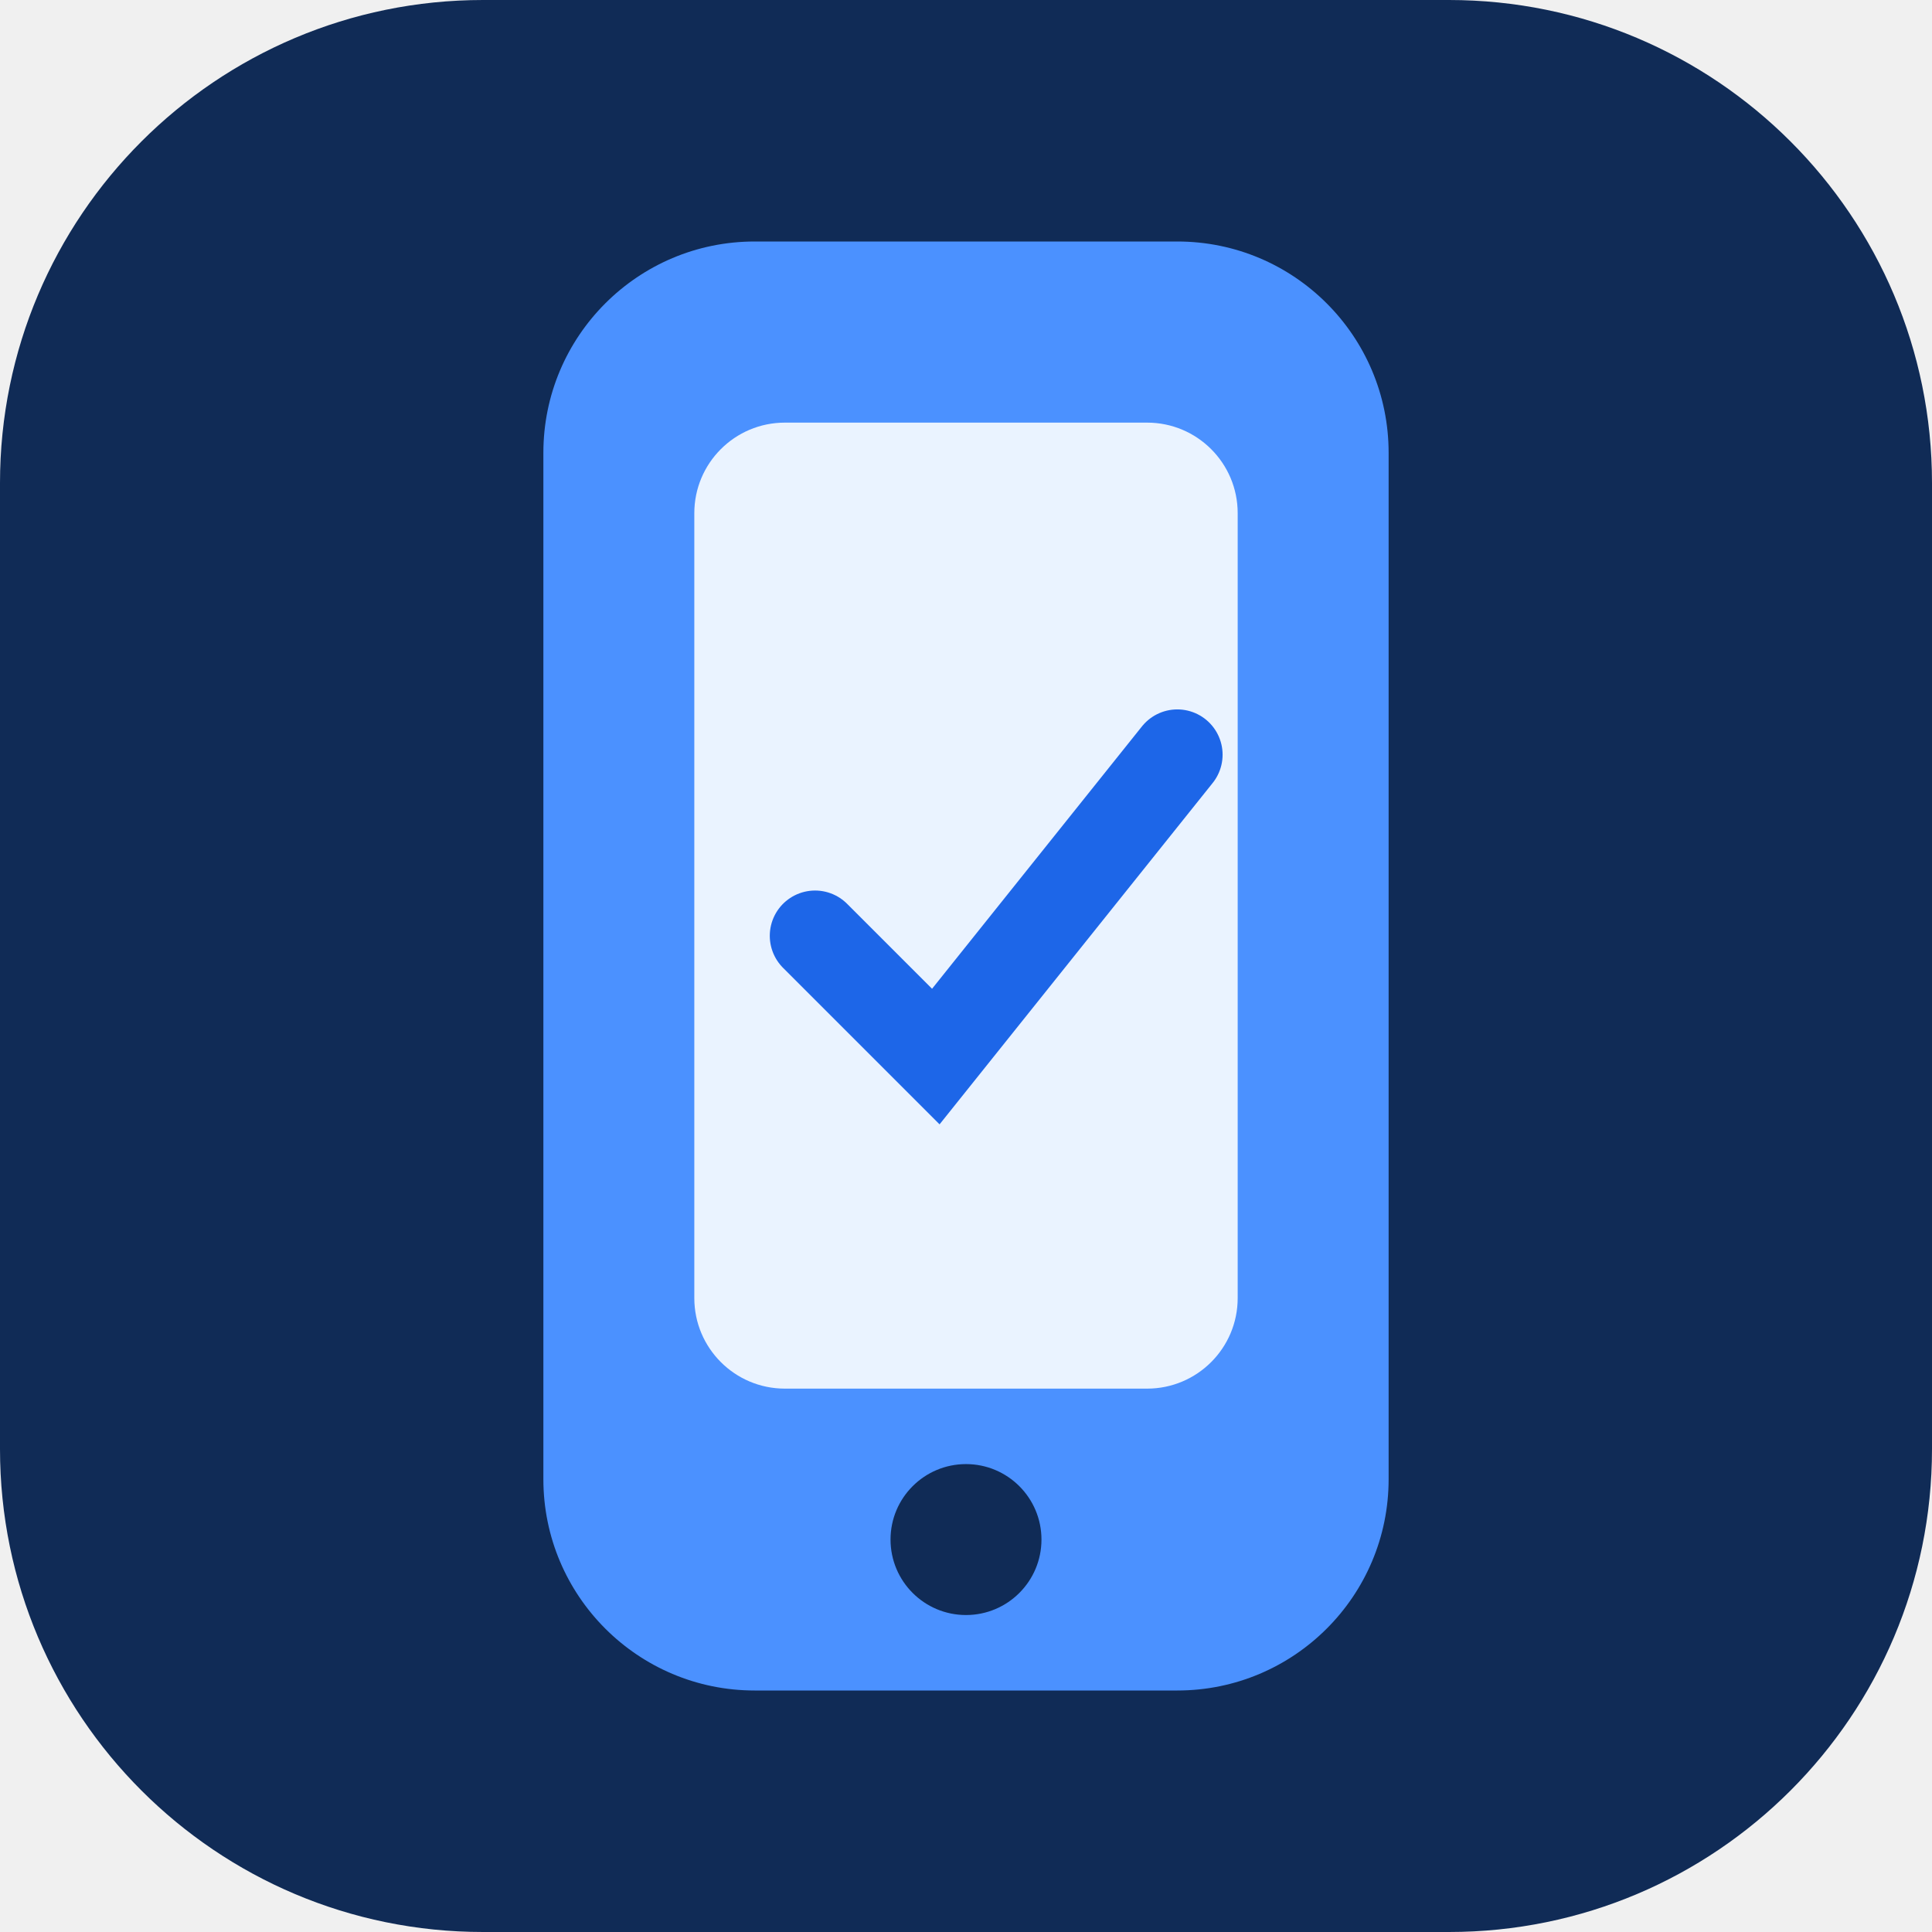
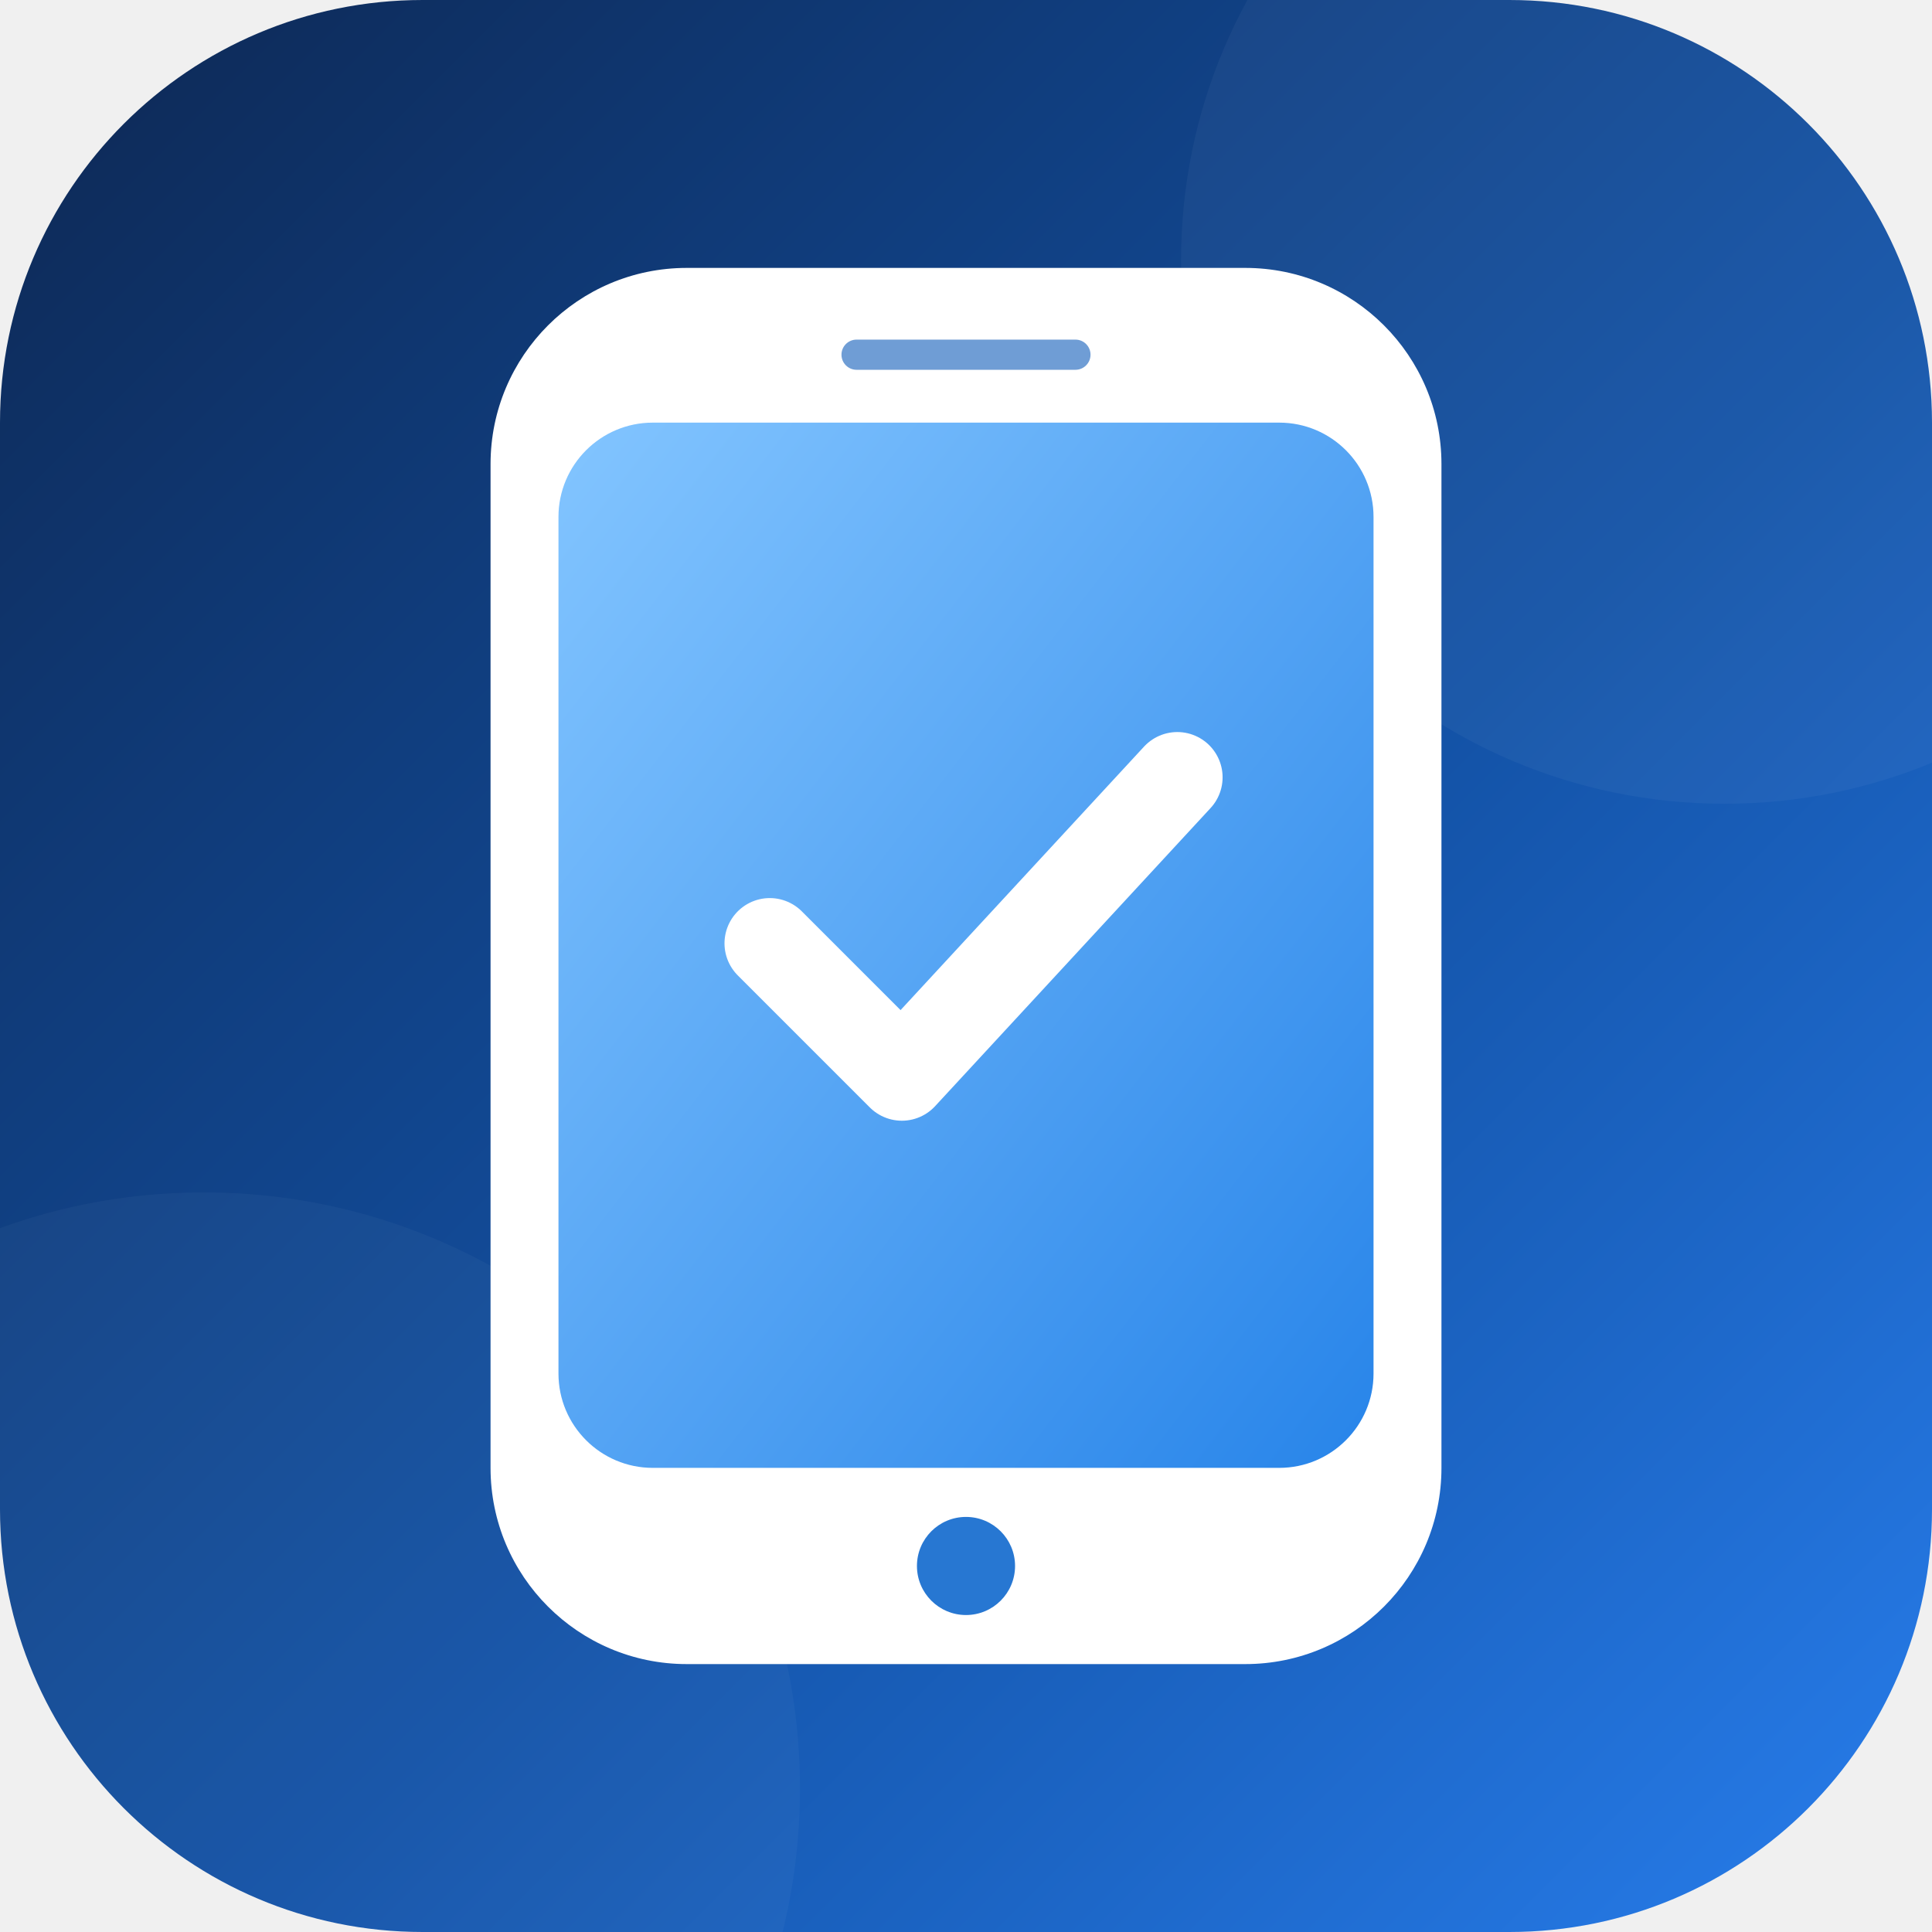
- <svg xmlns="http://www.w3.org/2000/svg" viewBox="0 0 64 64">
-   <rect width="64" height="64" rx="16" fill="#102b56" />
-   <rect x="18" y="8" width="28" height="48" rx="7" fill="#4b91ff" />
-   <rect x="23" y="14" width="18" height="32" rx="3" fill="#eaf3ff" />
-   <circle cx="32" cy="51" r="2.5" fill="#102b56" />
-   <path d="m27 31 4 4 8-10" fill="none" stroke="#1d66e8" stroke-width="3" stroke-linecap="round" />
+ <svg xmlns="http://www.w3.org/2000/svg" viewBox="0 0 512 512" width="512" height="512">
+   <defs>
+     <linearGradient id="blue" x1="0" y1="0" x2="1" y2="1">
+       <stop offset="0" stop-color="#0D2752" />
+       <stop offset="0.56" stop-color="#1352A6" />
+       <stop offset="1" stop-color="#287EED" />
+     </linearGradient>
+     <linearGradient id="screen" x1="0" y1="0" x2="1" y2="1">
+       <stop offset="0" stop-color="#83C5FF" />
+       <stop offset="1" stop-color="#2784E9" />
+     </linearGradient>
+   </defs>
+   <rect x="0" y="0" width="512" height="512" rx="112" fill="url(#blue)" />
+   <circle cx="457" cy="69" r="144" fill="#FFFFFF" opacity=".04" />
+   <circle cx="54" cy="474" r="158" fill="#FFFFFF" opacity=".035" />
+   <rect x="130" y="71" width="252" height="370" rx="52" fill="#FFFFFF" />
+   <rect x="148" y="112" width="216" height="277" rx="25" fill="url(#screen)" />
+   <rect x="223" y="90" width="66" height="8" rx="4" fill="#2268BE" opacity=".65" />
+   <path d="M204 250 L239 285 L312 206" fill="none" stroke="#FFFFFF" stroke-width="24" stroke-linecap="round" stroke-linejoin="round" />
+   <circle cx="256" cy="415" r="13" fill="#2777D2" />
</svg>
